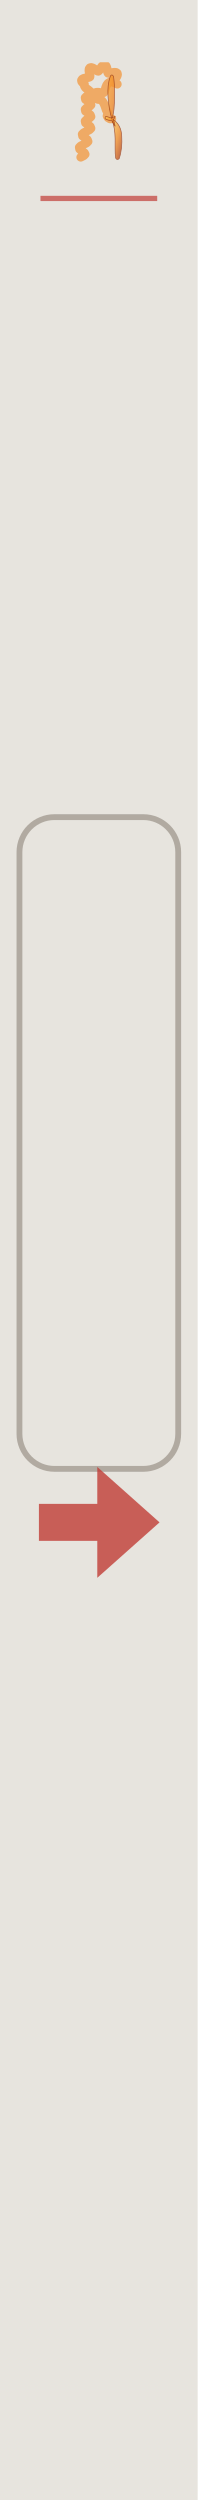
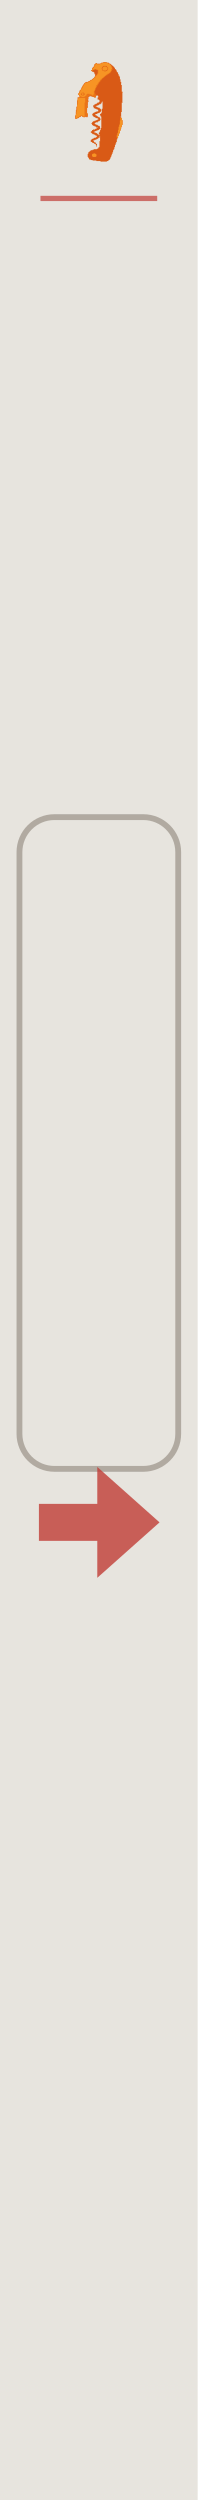
<svg xmlns="http://www.w3.org/2000/svg" width="10.16mm" height="128.5mm" viewBox="0 0 10.16 128.5">
  <rect width="10.16" height="128.5" fill="#e7e4de" />
  <defs>
    <clipPath id="logo-clip">
      <rect x="3.794" y="3.2" width="2.571" height="5.2" />
    </clipPath>
  </defs>
  <g clip-path="url(#logo-clip)">
    <g transform="translate(3.8692,3.2939) scale(0.0187726)">
-       <defs>
-         <linearGradient id="wire" x1="0" y1="0" x2="1" y2="1">
-           <stop offset="0" stop-color="#ffb13b" />
-           <stop offset=".48" stop-color="#f39a2e" />
-           <stop offset="1" stop-color="#d65f1b" />
-         </linearGradient>
-         <linearGradient id="grip" x1="0" y1="0" x2=".75" y2="1">
-           <stop offset="0" stop-color="#ffd15a" />
-           <stop offset=".58" stop-color="#f28b25" />
-           <stop offset="1" stop-color="#b94718" />
-         </linearGradient>
-       </defs>
-       <polyline opacity="0.65" fill="none" stroke="#f28b25" stroke-width="24" stroke-linecap="round" stroke-linejoin="round" points="15.0,255.0 23.0,251.0 27.0,247.0 25.0,243.0 18.0,238.0 12.0,233.0 11.0,228.0 15.0,224.0 23.0,220.0 31.0,216.0 35.0,212.0 33.0,207.0 27.0,202.0 20.0,197.0 19.0,192.0 23.0,188.0 31.0,184.0 39.0,180.0 43.0,176.0 41.0,171.0 35.0,166.0 28.0,161.0 27.0,156.0 31.0,152.0 39.0,148.0 43.0,144.0 41.0,139.0 35.0,134.0 28.0,129.0 27.0,124.0 31.0,120.0 39.0,116.0 43.0,112.0 41.0,107.0 35.0,102.0 28.0,97.0 27.0,92.0 31.0,88.0 39.0,84.0 43.0,80.0 41.0,75.0 35.0,70.0 28.0,65.0 25.0,60.0 25.0,55.0 20.6,51.8 17.7,48.1 17.0,44.5 19.0,41.3 23.1,39.1 28.4,37.8 33.7,37.1 37.8,36.4 40.1,35.0 40.5,32.4 39.6,28.3 38.2,23.2 37.4,17.8 37.9,13.1 40.0,10.1 43.6,9.3 48.1,10.6 52.8,13.4 57.0,16.6 60.4,19.1 63.0,19.7 65.1,18.1 67.4,14.6 70.0,10.0 73.2,5.6 76.9,2.7 80.5,2.0 83.7,4.0 85.9,8.1 87.2,13.4 87.9,18.7 88.6,22.8 90.0,25.1 92.6,25.5 96.7,24.6 101.8,23.2 107.2,22.4 111.9,22.9 114.9,25.0 115.7,28.6 114.4,33.1 111.6,37.8 108.4,42.0 105.9,45.4 105.3,48.0 106.9,50.1 110.4,52.4 115.0,55.0 107.8,51.3 101.0,49.1 94.9,49.3 89.8,52.2 86.0,57.4 83.3,63.9 81.6,70.3 80.0,75.3 78.0,78.2 74.8,78.9 70.2,78.2 64.3,77.2 58.2,77.2 53.1,78.8 50.2,82.2 50.3,86.7 53.2,91.2 58.0,95.0 61.7,96.7 65.2,97.1 68.3,97.5 71.1,98.7 73.7,100.9 76.2,104.3 78.6,108.7 80.8,113.9 82.7,119.5 84.5,125.1 87.5,131.0 88.5,137.0 87.0,142.0 90.0,147.0 95.0,150.0 100.0,150.0" />
-       <path opacity="0.75" transform="rotate(-50 100 150)" fill="url(#grip)" stroke="#963713" stroke-width="2" d="M100 150 C116 145 135 130 151 117 C168 104 183 89 191 80 C195 75 192 70 187 72 C170 78 155 89 141 102 C125 117 109 136 100 150 Z" />
-       <path opacity="0.75" fill="url(#grip)" stroke="#963713" stroke-width="2" d="M100.114 150 C106.059 166.109 108.721 184.397 109.194 204.138 C109.667 223.88 108.263 242.638 110.559 255.97 C110.925 260.927 116.659 263.062 120.255 258.447 C126.715 239.303 128.431 218.109 127.072 197.47 C126.599 177.729 117.995 158.928 100.114 150 Z" />
-       <path opacity="0.75" fill="url(#grip)" stroke="#963713" stroke-width="2" stroke-linejoin="round" d="M84 143 C90 145 96 147 100 148 C103 146 106 144 109 143 C108 147 106 150 104 152 C106 157 108 163 109 170 C105 165 102 159 100 155 C94 155 88 153 82 150 C81 147 82 145 84 143 Z" />
+       <g transform="translate(0 -5) scale(1.697368 1.416667)">
+         <g transform="translate(76 192) rotate(180)">
+           <path fill="#d95a16" d="M25 0H35V1H25Z M23 1H42V2H23Z M22 2H48V3H22Z M21 3H51V4H21Z M20 4H53V5H20Z M20 5H54V6H20Z M19 6H54V7H19Z M19 7H55V9H19Z M18 9H56V12H18Z M17 12H56V15H17Z M16 15H55V18H16Z M15 18H54V19H15Z M15 19H53V20H15Z M15 20H52V21H15Z M15 21H51V22H15Z M14 22H48V23H14Z M14 23H46V24H14Z M13 24H41V25H13Z M13 25H39V27H13Z M13 27H38V28H13Z M12 28H37V32H12Z M41 29H42V32H41Z M41 32H43V34H41Z M11 32H37V35H11Z M42 34H45V35H42Z M43 35H46V36H43Z M43 36H48V37H43Z M10 35H37V38H10Z M45 37H49V38H45Z M9 38H37V39H9Z M46 38H51V40H46Z M47 40H51V41H47Z M45 41H51V42H45Z M9 39H36V43H9Z M43 42H50V43H43Z M41 43H49V44H41Z M39 44H47V45H39Z M8 43H36V46H8Z M39 45H46V46H39Z M37 46H43V47H37Z M37 47H42V48H37Z M7 46H36V49H7Z M37 48H41V49H37Z M7 49H41V50H7Z M6 50H43V51H6Z M38 51H44V52H38Z M6 51H37V53H6Z M39 52H46V53H39Z M40 53H48V54H40Z M6 53H38V54H6Z M41 54H49V55H41Z M5 54H38V56H5Z M43 55H50V56H43Z M45 56H51V57H45Z M4 56H37V58H4Z M46 57H51V58H46Z M44 58H50V59H44Z M4 58H36V60H4Z M42 59H49V60H42Z M40 60H49V61H40Z M3 60H36V61H3Z M38 61H47V62H38Z M37 62H44V63H37Z M3 61H35V64H3Z M36 63H43V64H36Z M36 64H41V65H36Z M2 64H35V65H2Z M36 65H40V66H36Z M2 65H34V67H2Z M36 66H42V67H36Z M36 67H43V68H36Z M37 68H45V69H37Z M39 69H47V70H39Z M1 67H34V71H1Z M40 70H48V71H40Z M42 71H49V72H42Z M44 72H49V73H44Z M45 73H50V74H45Z M44 74H49V75H44Z M43 75H49V76H43Z M40 76H48V77H40Z M39 77H47V78H39Z M37 78H45V79H37Z M0 71H34V80H0Z M36 79H43V80H36Z M36 80H41V81H36Z M35 81H39V83H35Z M1 80H34V84H1Z M36 83H40V84H36Z M73 83H76V84H73Z M71 84H76V85H71Z M36 84H43V85H36Z M2 84H34V86H2Z M70 85H76V86H70Z M37 85H44V86H37Z M60 86H63V87H60Z M56 86H58V87H56Z M39 86H46V87H39Z M68 86H76V87H68Z M3 86H34V87H3Z M56 87H65V88H56Z M67 87H76V88H67Z M40 87H47V88H40Z M2 87H35V89H2Z M41 88H48V89H41Z M56 88H76V89H56Z M43 89H48V90H43Z M44 90H49V91H44Z M2 89H36V92H2Z M43 91H48V92H43Z M56 89H75V93H56Z M41 92H48V93H41Z M2 92H35V93H2Z M39 93H47V94H39Z M2 93H34V95H2Z M37 94H46V95H37Z M2 95H33V96H2Z M36 95H44V96H36Z M35 96H42V97H35Z M57 93H75V99H57Z M34 97H39V100H34Z M34 100H40V101H34Z M1 96H33V102H1Z M35 101H42V102H35Z M36 102H44V103H36Z M57 99H74V104H57Z M37 103H46V104H37Z M39 104H46V105H39Z M56 104H74V106H56Z M41 105H47V106H41Z M43 106H47V107H43Z M42 107H47V108H42Z M40 108H47V109H40Z M38 109H45V110H38Z M37 110H45V111H37Z M35 111H43V112H35Z M34 112H41V113H34Z M1 102H32V114H1Z M34 113H40V114H34Z M56 106H73V115H56Z M33 114H38V115H33Z M0 114H32V116H0Z M33 115H37V116H33Z M55 115H73V118H55Z M0 116H37V119H0Z M55 118H72V120H55Z M0 119H38V120H0Z M56 120H72V121H56Z M0 120H40V124H0Z M55 121H72V124H55Z M55 124H69V125H55Z M43 124H46V125H43Z M43 125H48V126H43Z M54 125H69V126H54Z M0 124H39V127H0Z M52 126H69V127H52Z M43 126H51V127H43Z M0 127H40V128H0Z M42 127H70V128H42Z M0 128H70V129H0Z M0 129H71V132H0Z M0 132H70V134H0Z M0 134H69V135H0Z M1 135H69V137H1Z M1 137H68V138H1Z M1 138H67V140H1Z M1 140H66V143H1Z M1 143H65V145H1Z M1 145H64V147H1Z M1 147H63V148H1Z M2 148H63V149H2Z M2 149H62V151H2Z M2 151H61V152H2Z M2 152H60V153H2Z M2 153H58V154H2Z M3 154H55V155H3Z M3 155H53V156H3Z M3 156H52V157H3Z M3 157H51V158H3Z M3 158H49V159H3Z M4 159H48V160H4Z M4 160H47V161H4Z M4 161H46V162H4Z M4 162H45V164H4Z M5 164H44V166H5Z M6 166H44V169H6Z M7 169H45V172H7Z M8 172H46V173H8Z M9 173H47V174H9Z M9 174H49V175H9Z M9 175H50V176H9Z M10 176H50V177H10Z M10 177H49V178H10Z M11 178H49V179H11Z M12 179H49V180H12Z M12 180H48V181H12Z M13 181H48V182H13Z M13 182H47V183H13Z M14 183H46V184H14Z M15 184H46V185H15Z M16 185H45V186H16Z M17 186H45V187H17Z M18 187H45V188H18Z M19 188H44V189H19Z M41 189H43V190H41Z M21 189H35V190H21Z M22 190H34V191H22Z M25 191H31V192H25Z" />
+           <path fill="#ea7418" d="M34 0H35V1H34Z M52 4H53V5H52Z M53 5H54V6H53Z M43 9H48V10H43Z M42 10H49V14H42Z M43 14H48V15H43Z M44 15H47V16H44Z M47 36H48V37H47Z M9 38H10V39H9Z M36 38H37V39H36Z M37 46H38V47H37Z M7 46H9V50H7Z M36 49H37V50H36Z M6 50H9V52H6Z M6 52H8V54H6Z M5 54H8V56H5Z M4 56H7V60H4Z M3 60H7V62H3Z M46 61H47V62H46Z M3 62H6V64H3Z M2 64H6V67H2Z M41 66H42V67H41Z M1 67H6V68H1Z M1 68H5V71H1Z M0 71H5V73H0Z M49 73H50V74H49Z M40 76H41V77H40Z M46 77H47V78H46Z M0 73H4V80H0Z M1 80H3V84H1Z M73 83H76V84H73Z M71 84H76V85H71Z M2 84H3V86H2Z M70 85H75V86H70Z M60 86H63V87H60Z M57 86H58V87H57Z M69 86H75V87H69Z M2 87H3V88H2Z M67 87H76V88H67Z M57 87H65V88H57Z M56 88H76V89H56Z M48 90H49V91H48Z M56 89H75V93H56Z M57 93H75V96H57Z M43 95H44V96H43Z M1 96H2V97H1Z M57 96H74V98H57Z M57 98H75V99H57Z M32 101H33V102H32Z M57 99H74V103H57Z M37 103H38V104H37Z M57 103H73V104H57Z M56 104H74V106H56Z M56 106H73V107H56Z M57 107H73V109H57Z M56 109H73V114H56Z M39 113H40V114H39Z M0 114H1V115H0Z M56 114H72V115H56Z M55 115H72V116H55Z M55 116H73V117H55Z M56 117H73V118H56Z M56 118H72V119H56Z M55 119H72V120H55Z M56 120H72V121H56Z M55 121H72V124H55Z M55 124H69V125H55Z M43 124H45V125H43Z M43 125H48V126H43Z M54 125H69V126H54Z M43 126H49V127H43Z M50 126H51V127H50Z M53 126H69V127H53Z M42 127H70V128H42Z M42 128H62V129H42Z M66 128H70V129H66Z M63 129H66V130H63Z M43 129H61V131H43Z M67 129H71V132H67Z M62 130H66V132H62Z M44 131H61V132H44Z M44 132H62V133H44Z M66 132H70V133H66Z M63 132H65V133H63Z M44 133H70V134H44Z M0 133H1V135H0Z M45 134H69V136H45Z M44 136H69V137H44Z M44 137H68V138H44Z M44 138H67V139H44Z M43 139H67V140H43Z M43 140H66V142H43Z M42 142H66V143H42Z M42 143H65V144H42Z M41 144H65V145H41Z M41 145H64V146H41Z M40 146H64V147H40Z M40 147H63V148H40Z M39 148H63V149H39Z M39 149H62V150H39Z M38 150H61V152H38Z M37 152H60V153H37Z M2 153H3V154H2Z M37 153H58V154H37Z M36 154H55V155H36Z M35 155H53V156H35Z M35 156H52V157H35Z M34 157H51V158H34Z M33 158H49V159H33Z M33 159H48V160H33Z M32 160H47V161H32Z M31 161H46V162H31Z M30 162H45V163H30Z M4 163H5V164H4Z M29 163H45V164H29Z M28 164H44V165H28Z M27 165H44V166H27Z M5 165H6V166H5Z M26 166H42V167H26Z M24 167H42V168H24Z M23 168H41V169H23Z M22 169H41V170H22Z M44 169H45V170H44Z M21 170H40V171H21Z M7 171H8V172H7Z M19 171H40V173H19Z M18 173H40V175H18Z M48 174H49V175H48Z M48 175H50V176H48Z M31 175H40V176H31Z M17 175H26V176H17Z M17 176H24V177H17Z M32 176H40V177H32Z M26 176H31V177H26Z M47 176H50V177H47Z M16 177H24V178H16Z M45 177H49V178H45Z M33 177H43V178H33Z M25 177H32V178H25Z M16 178H32V179H16Z M33 178H49V179H33Z M24 179H49V180H24Z M16 179H23V181H16Z M24 180H32V181H24Z M33 180H48V181H33Z M16 181H32V182H16Z M33 181H47V183H33Z M17 182H24V183H17Z M25 182H31V183H25Z M27 183H30V184H27Z M31 183H46V184H31Z M17 183H25V184H17Z M17 184H26V185H17Z M30 184H46V185H30Z M18 185H45V187H18Z M19 187H45V188H19Z M20 188H44V189H20Z M22 189H35V190H22Z M41 189H43V190H41Z M22 190H34V191H22Z M27 191H30V192H27Z" />
+           <path fill="#f79424" d="M43 9H48V10H43Z M42 10H48V11H42Z M42 11H49V14H42Z M43 14H48V15H43Z M45 15H46V16H45Z M7 46H8V47H7Z M7 47H9V50H7Z M6 50H9V51H6Z M6 51H8V54H6Z M5 54H8V55H5Z M5 55H7V56H5Z M4 56H7V60H4Z M3 60H7V61H3Z M3 61H6V64H3Z M2 64H6V67H2Z M1 67H5V71H1Z M0 71H4V79H0Z M0 79H3V80H0Z M1 80H3V84H1Z M74 83H75V84H74Z M2 84H3V85H2Z M73 84H75V85H73Z M72 85H75V86H72Z M70 86H75V87H70Z M69 87H75V88H69Z M61 87H63V88H61Z M68 88H75V89H68Z M61 88H64V89H61Z M61 89H75V92H61Z M56 92H57V93H56Z M61 92H74V99H61Z M56 104H57V105H56Z M61 99H73V110H61Z M61 110H72V114H61Z M60 114H72V117H60Z M60 117H73V118H60Z M60 118H72V121H60Z M60 121H71V123H60Z M71 123H72V124H71Z M61 125H66V126H61Z M60 126H68V127H60Z M59 127H69V128H59Z M58 128H62V129H58Z M66 128H70V129H66Z M47 128H49V129H47Z M58 129H61V130H58Z M63 129H65V130H63Z M47 129H50V130H47Z M67 129H70V131H67Z M46 130H53V131H46Z M62 130H66V131H62Z M57 130H61V131H57Z M67 131H71V132H67Z M46 131H61V132H46Z M63 131H66V132H63Z M66 132H69V133H66Z M46 132H62V133H46Z M46 133H63V134H46Z M64 133H69V134H64Z M46 134H68V136H46Z M68 136H69V137H68Z M45 136H67V139H45Z M44 139H66V141H44Z M44 141H65V142H44Z M43 142H64V144H43Z M43 144H65V145H43Z M42 145H63V147H42Z M42 147H62V148H42Z M41 148H62V149H41Z M40 149H61V151H40Z M39 151H60V152H39Z M39 152H57V153H39Z M38 153H55V154H38Z M37 154H53V155H37Z M37 155H52V156H37Z M36 156H51V157H36Z M36 157H49V158H36Z M35 158H48V159H35Z M34 159H47V160H34Z M33 160H46V161H33Z M32 161H45V162H32Z M31 162H44V163H31Z M30 163H43V164H30Z M29 164H44V165H29Z M28 165H42V166H28Z M27 166H42V167H27Z M26 167H41V168H26Z M25 168H40V169H25Z M24 169H40V170H24Z M22 170H39V171H22Z M21 171H39V172H21Z M20 172H39V173H20Z M19 173H39V174H19Z M29 174H39V175H29Z M19 174H27V175H19Z M31 175H39V176H31Z M18 175H25V176H18Z M48 176H49V177H48Z M26 176H31V177H26Z M33 176H39V177H33Z M18 176H24V178H18Z M47 177H49V178H47Z M33 177H40V178H33Z M25 177H32V179H25Z M33 178H42V179H33Z M18 178H23V179H18Z M45 178H48V179H45Z M34 179H48V180H34Z M24 179H32V181H24Z M33 180H47V181H33Z M17 179H23V182H17Z M25 181H32V182H25Z M33 181H46V183H33Z M18 182H24V183H18Z M25 182H31V183H25Z M27 183H29V184H27Z M32 183H45V184H32Z M18 183H25V185H18Z M31 184H45V185H31Z M19 185H44V187H19Z M44 187H45V188H44Z M20 187H43V188H20Z M21 188H36V189H21Z M41 188H43V189H41Z M23 189H34V190H23Z M24 190H32V191H24Z" />
+         </g>
+       </g>
    </g>
  </g>
  <path d="M 2.080 10.2 H 8.080" fill="none" stroke="#c13c36" stroke-width="0.27" opacity="0.7" />
  <rect x="1.0" y="42.0" width="8.160" height="33.5" rx="1.8" fill="none" stroke="#9a9288" stroke-width="0.3" opacity="0.7" />
  <path d="M8.2 78.25 L5 75.4 V77.3 H2 V79.2 H5 V81.1 Z" fill="#c13c36" opacity="0.8" />
</svg>
